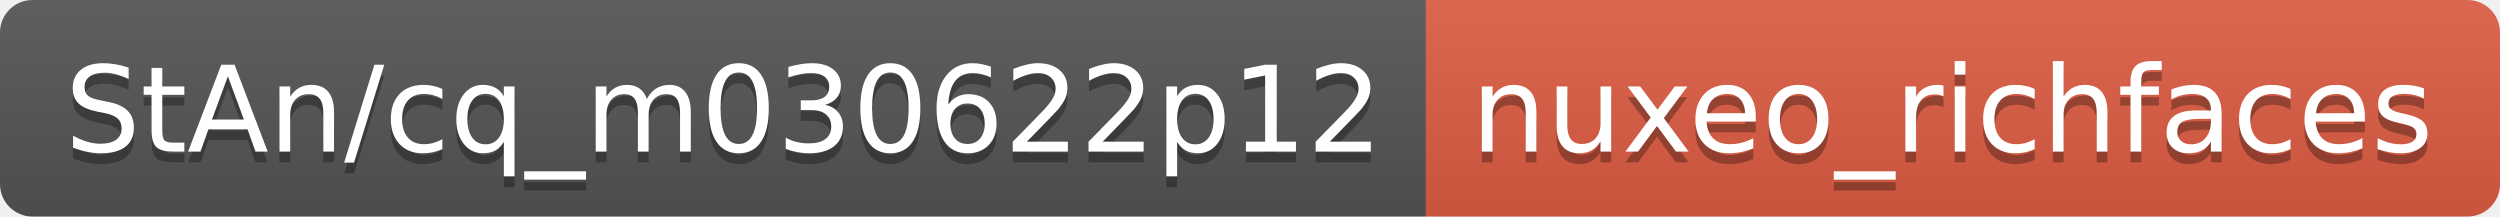
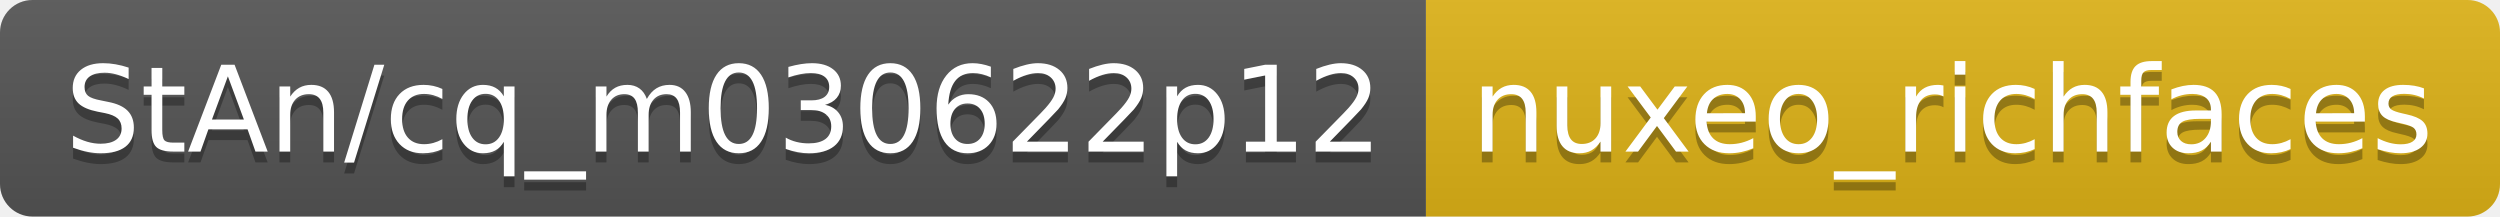
<svg xmlns="http://www.w3.org/2000/svg" width="230.9" height="20">
  <linearGradient id="smooth" x2="0" y2="100%">
    <stop offset="0" stop-color="#bbb" stop-opacity=".1" />
    <stop offset="1" stop-opacity=".1" />
  </linearGradient>
  <clipPath id="round">
    <rect width="230.9" height="20" rx="3" fill="#fff" />
  </clipPath>
  <g clip-path="url(#round)">
    <rect width="131.7" height="20" fill="#555" />
-     <rect x="131.7" width="99.2" height="20" fill="#e05d44" />
+     <rect x="131.7" width="99.2" height="20" fill="#dfb317" />
    <rect width="230.9" height="20" fill="url(#smooth)" />
  </g>
  <g fill="#fff" text-anchor="middle" font-family="DejaVu Sans,Verdana,Geneva,sans-serif" font-size="110">
    <text x="668.5" y="150" fill="#010101" fill-opacity=".3" transform="scale(0.1)" textLength="1217.0" lengthAdjust="spacing">StAn/cq_m030622p12</text>
    <text x="668.5" y="140" transform="scale(0.1)" textLength="1217.0" lengthAdjust="spacing">StAn/cq_m030622p12</text>
    <text x="1803" y="150" fill="#010101" fill-opacity=".3" transform="scale(0.1)" textLength="892.0" lengthAdjust="spacing">nuxeo_richfaces</text>
    <text x="1803" y="140" transform="scale(0.1)" textLength="892.0" lengthAdjust="spacing">nuxeo_richfaces</text>
  </g>
</svg>
